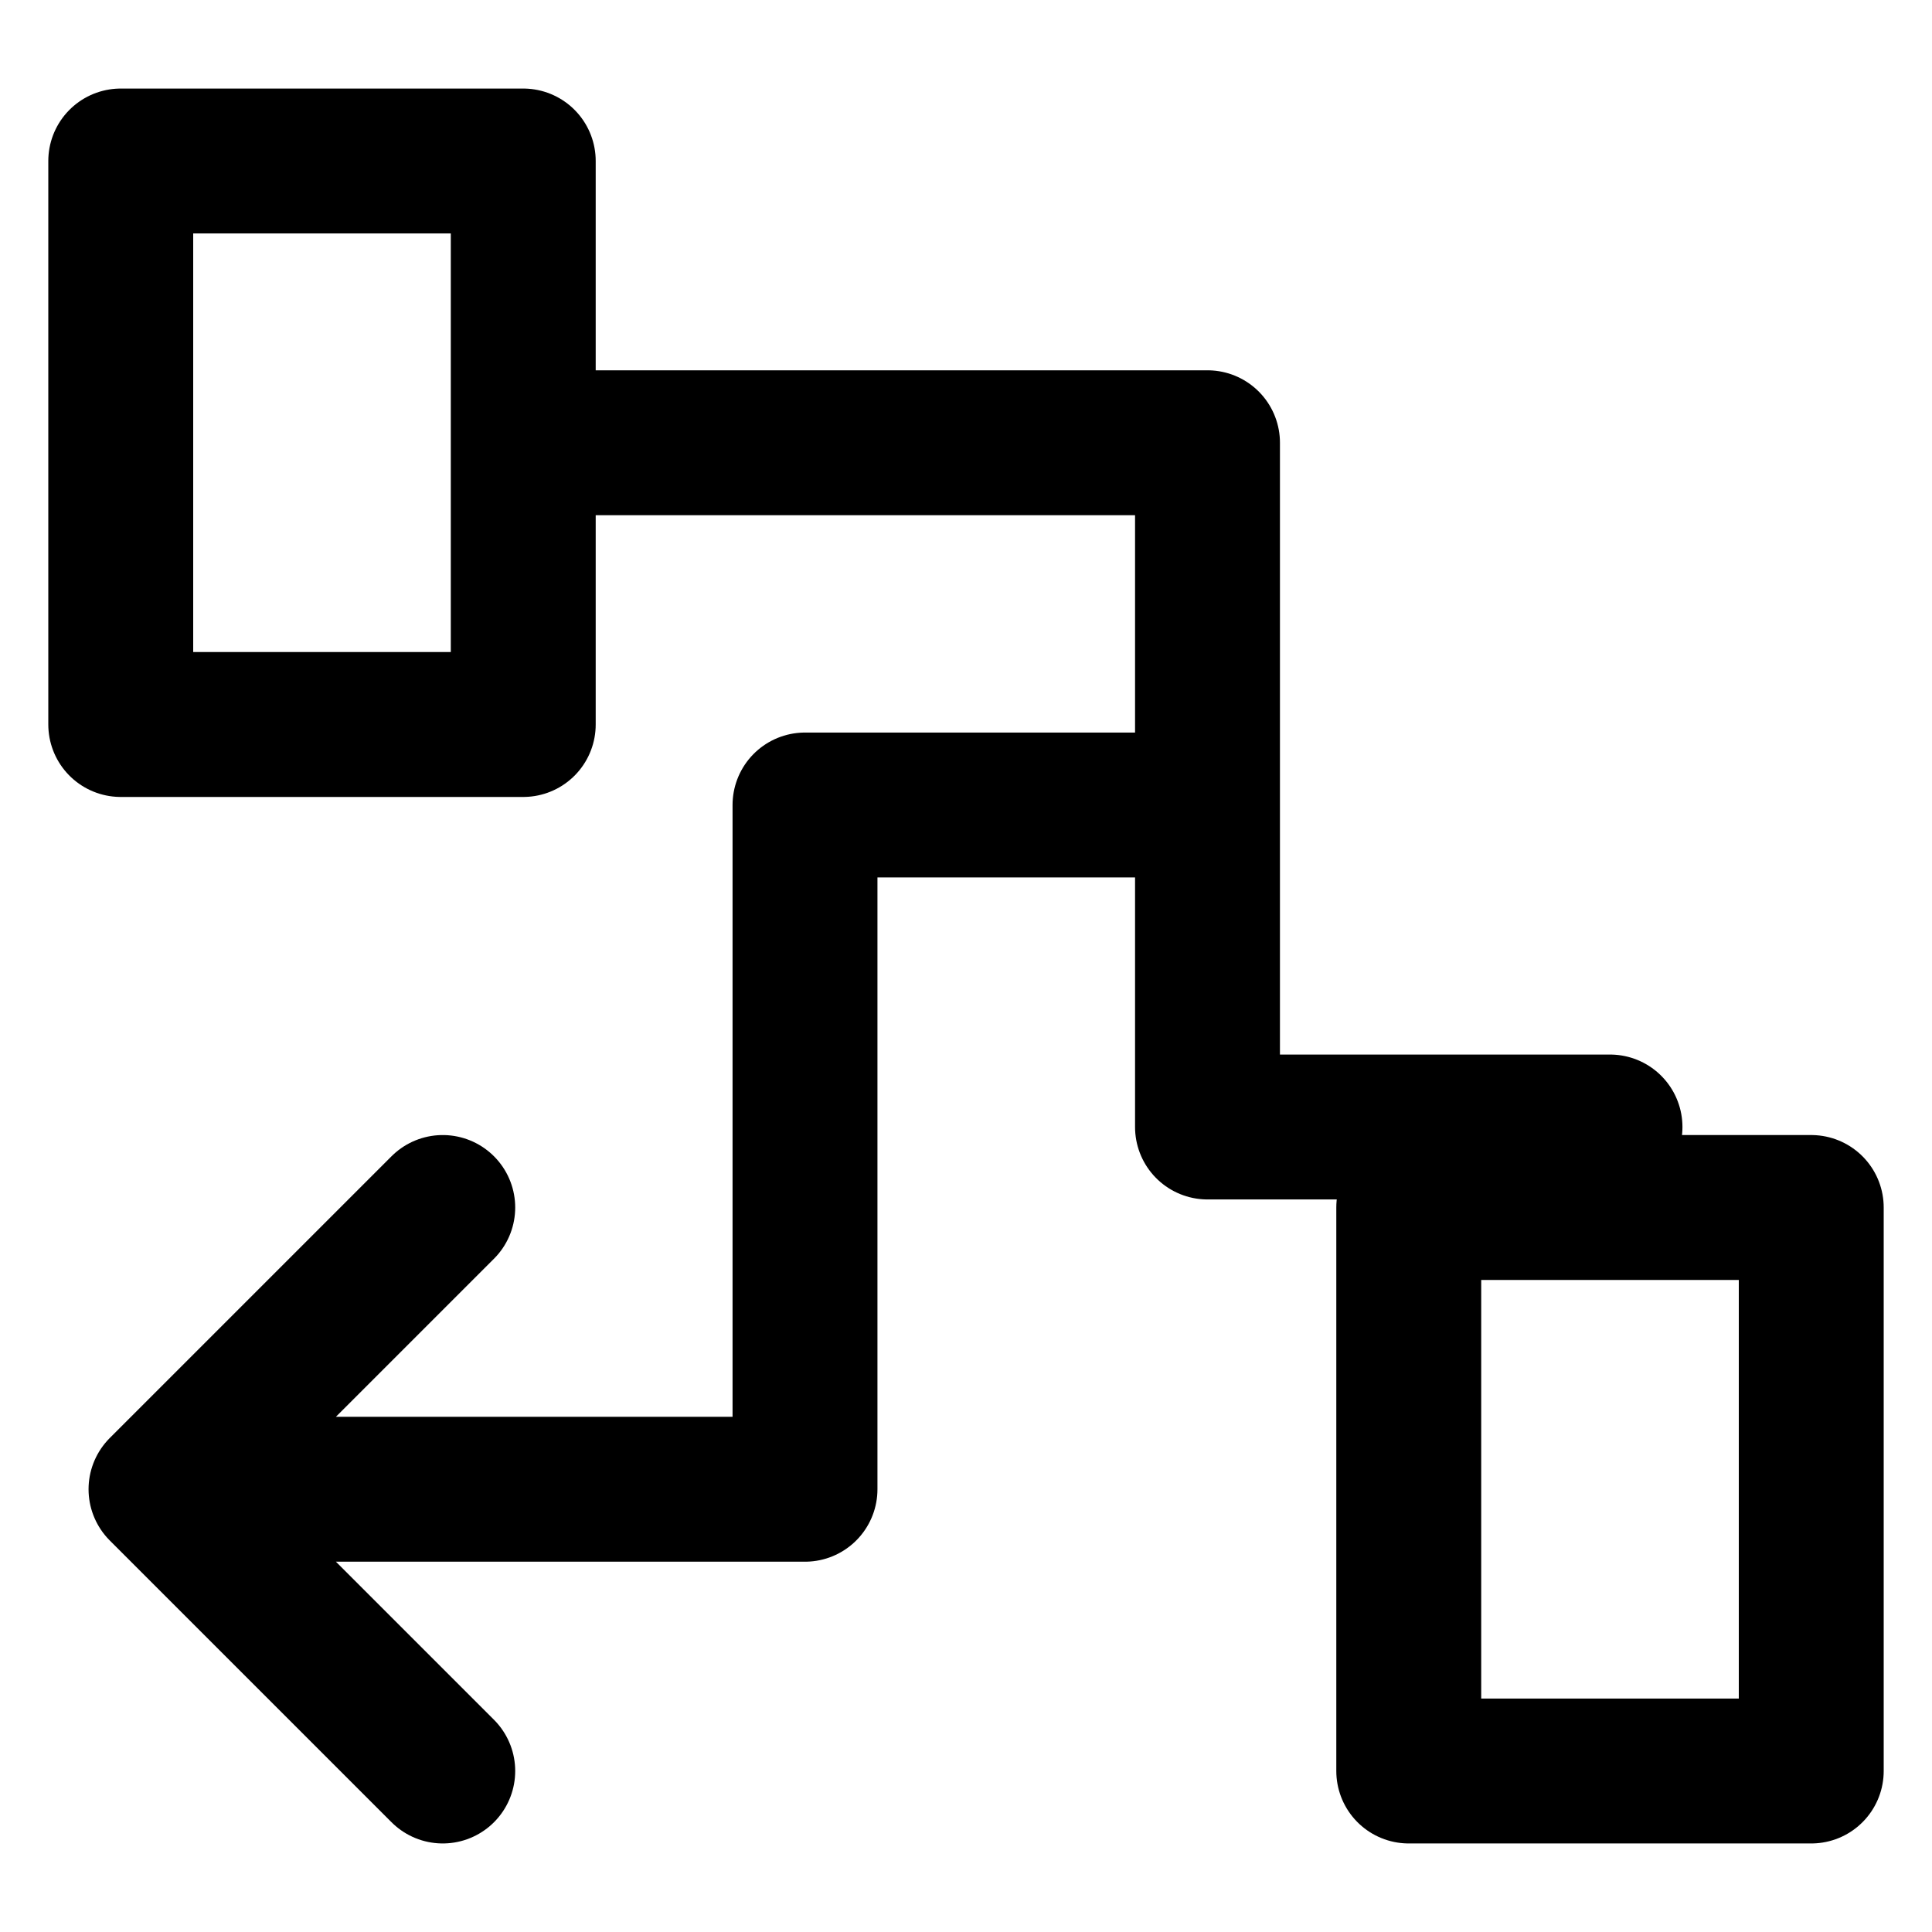
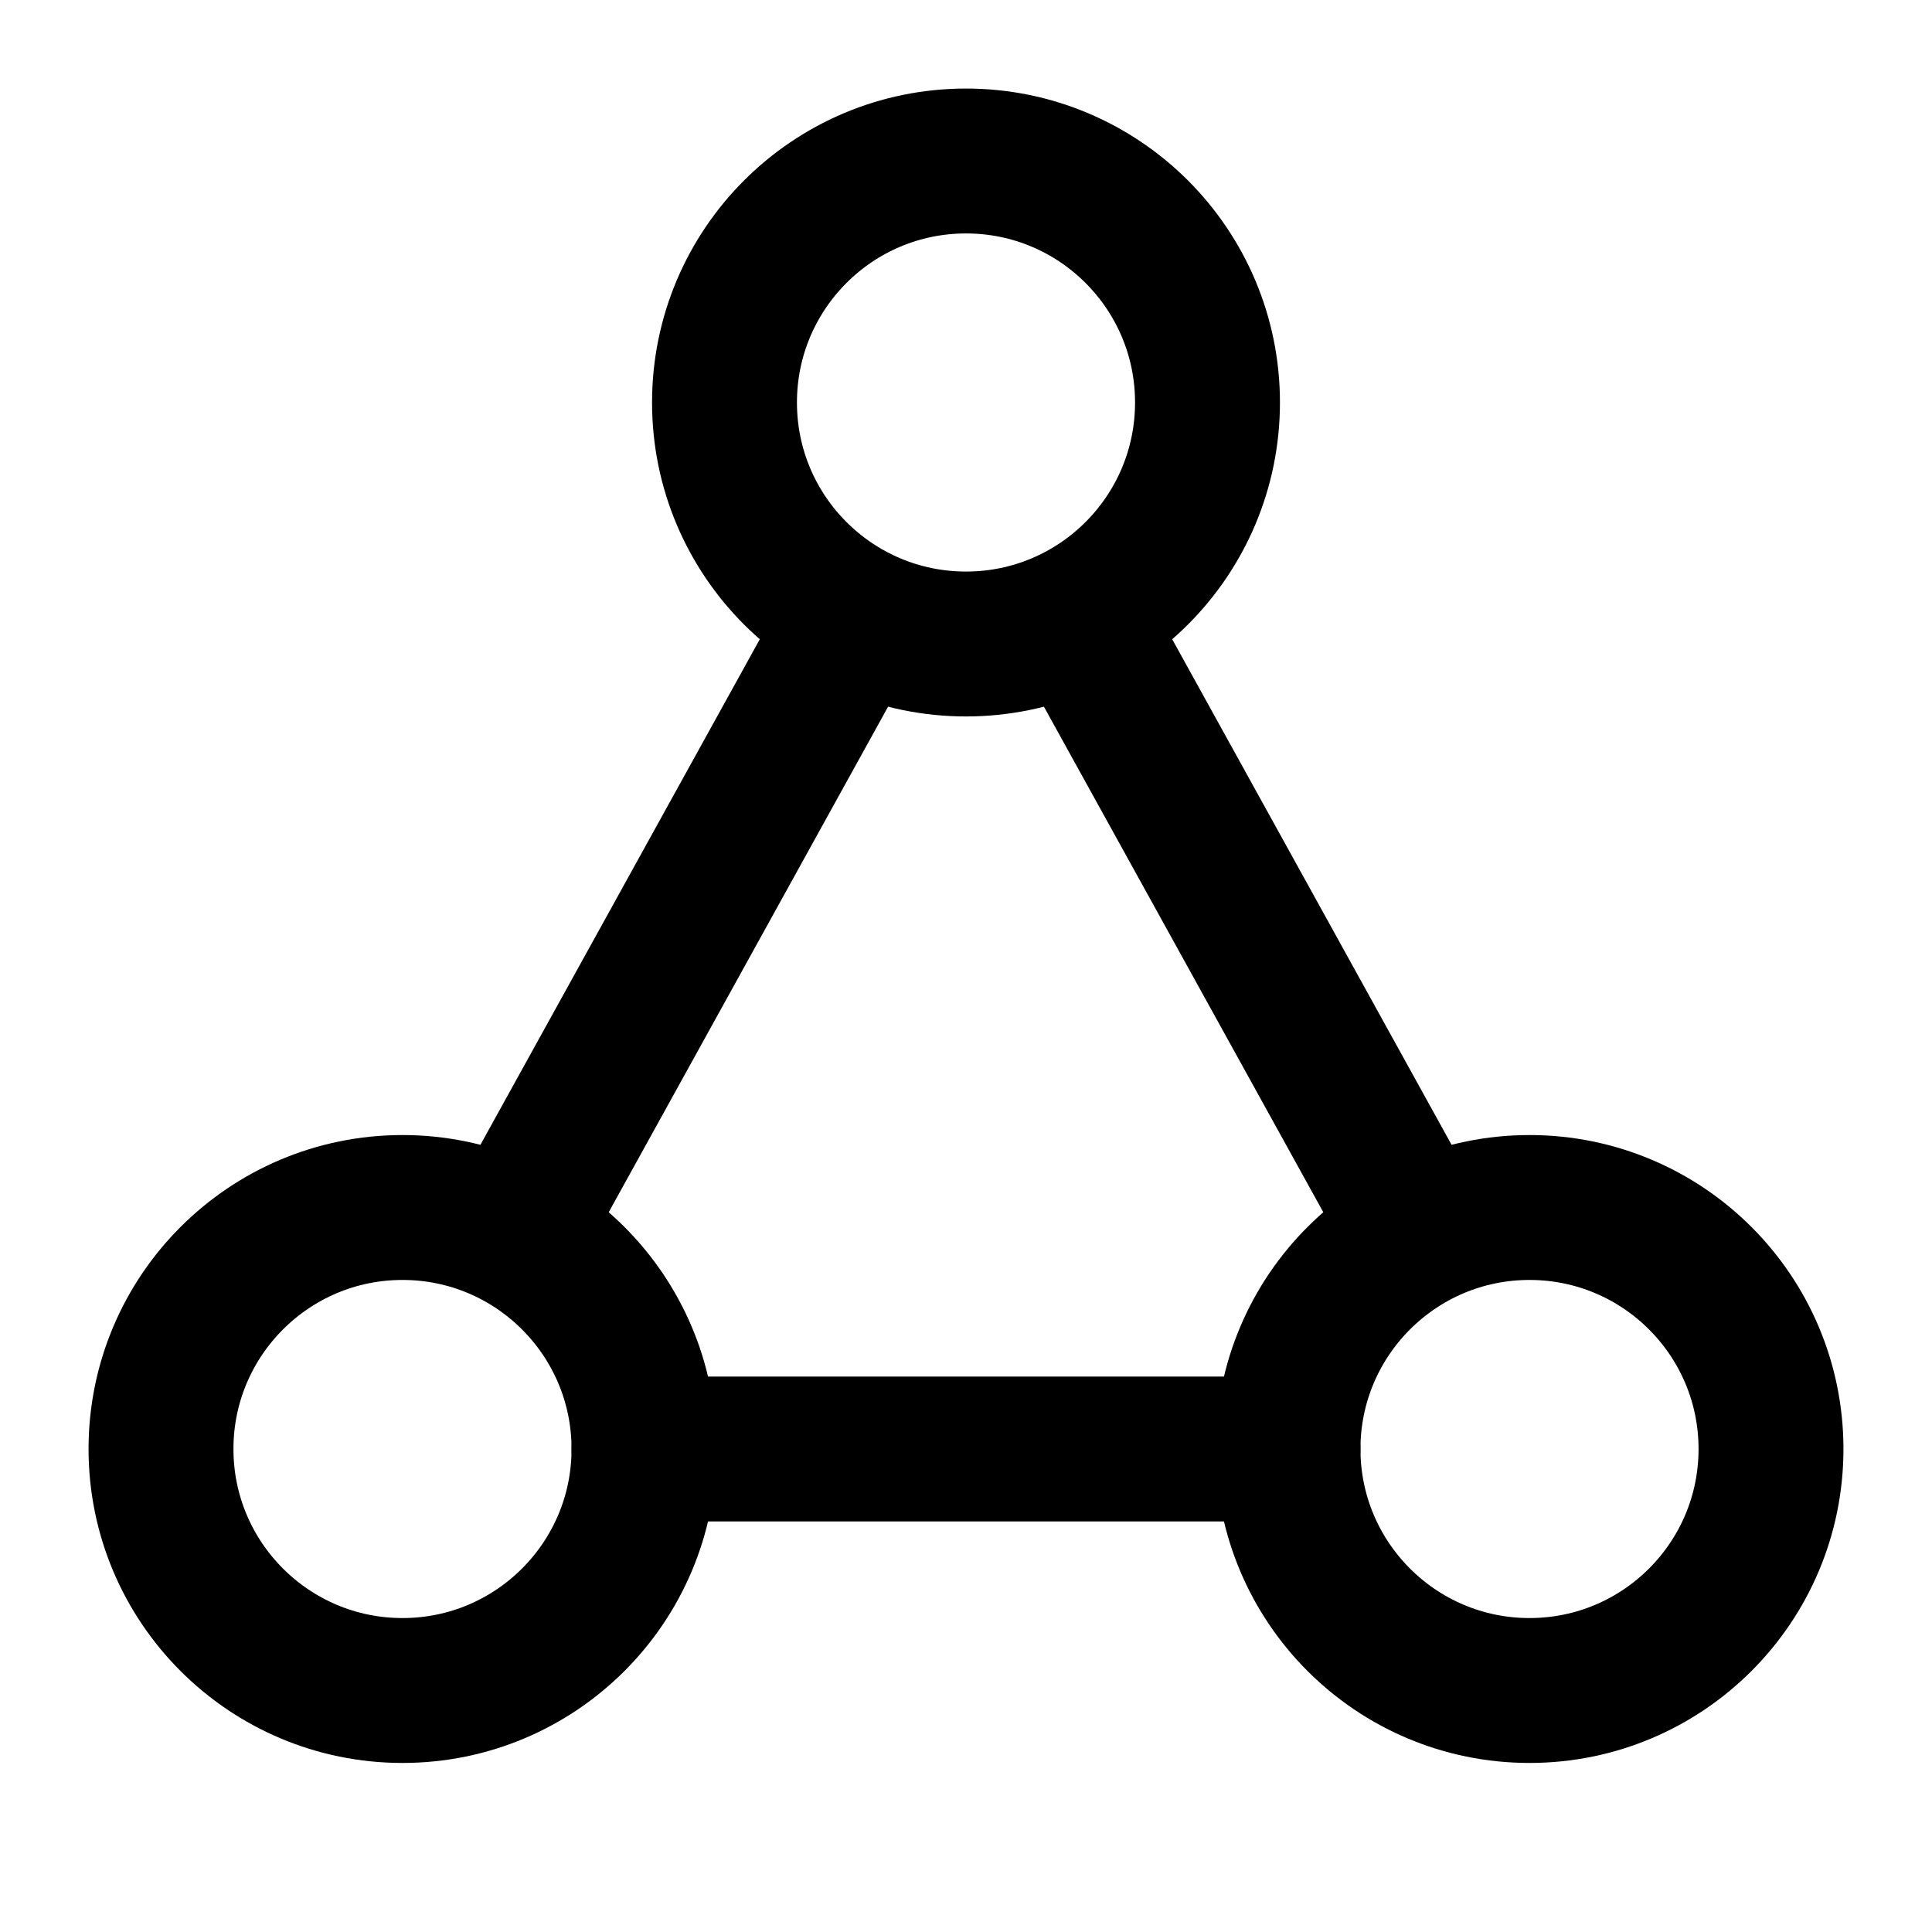
<svg xmlns="http://www.w3.org/2000/svg" width="24" height="24" viewBox="0 0 24 24" fill="none" stroke="currentColor" stroke-width="1.8" stroke-linecap="round" stroke-linejoin="round">
-   <path d="M1.5 2h5v7h-5V2ZM17.5 15h5v7h-5v-7ZM6.5 5.5h8.5v8.5h5M15 10h-5v8.5H2M5.5 15 2 18.5 5.5 22" />
+   <circle cx="12" cy="5" r="3" />
+   <circle cx="5" cy="18" r="3" />
+   <circle cx="19" cy="18" r="3" />
+   <path d="m10.6 7.7-4.2 7.6M8 18h8m1.6-2.7-4.2-7.6" />
</svg>
